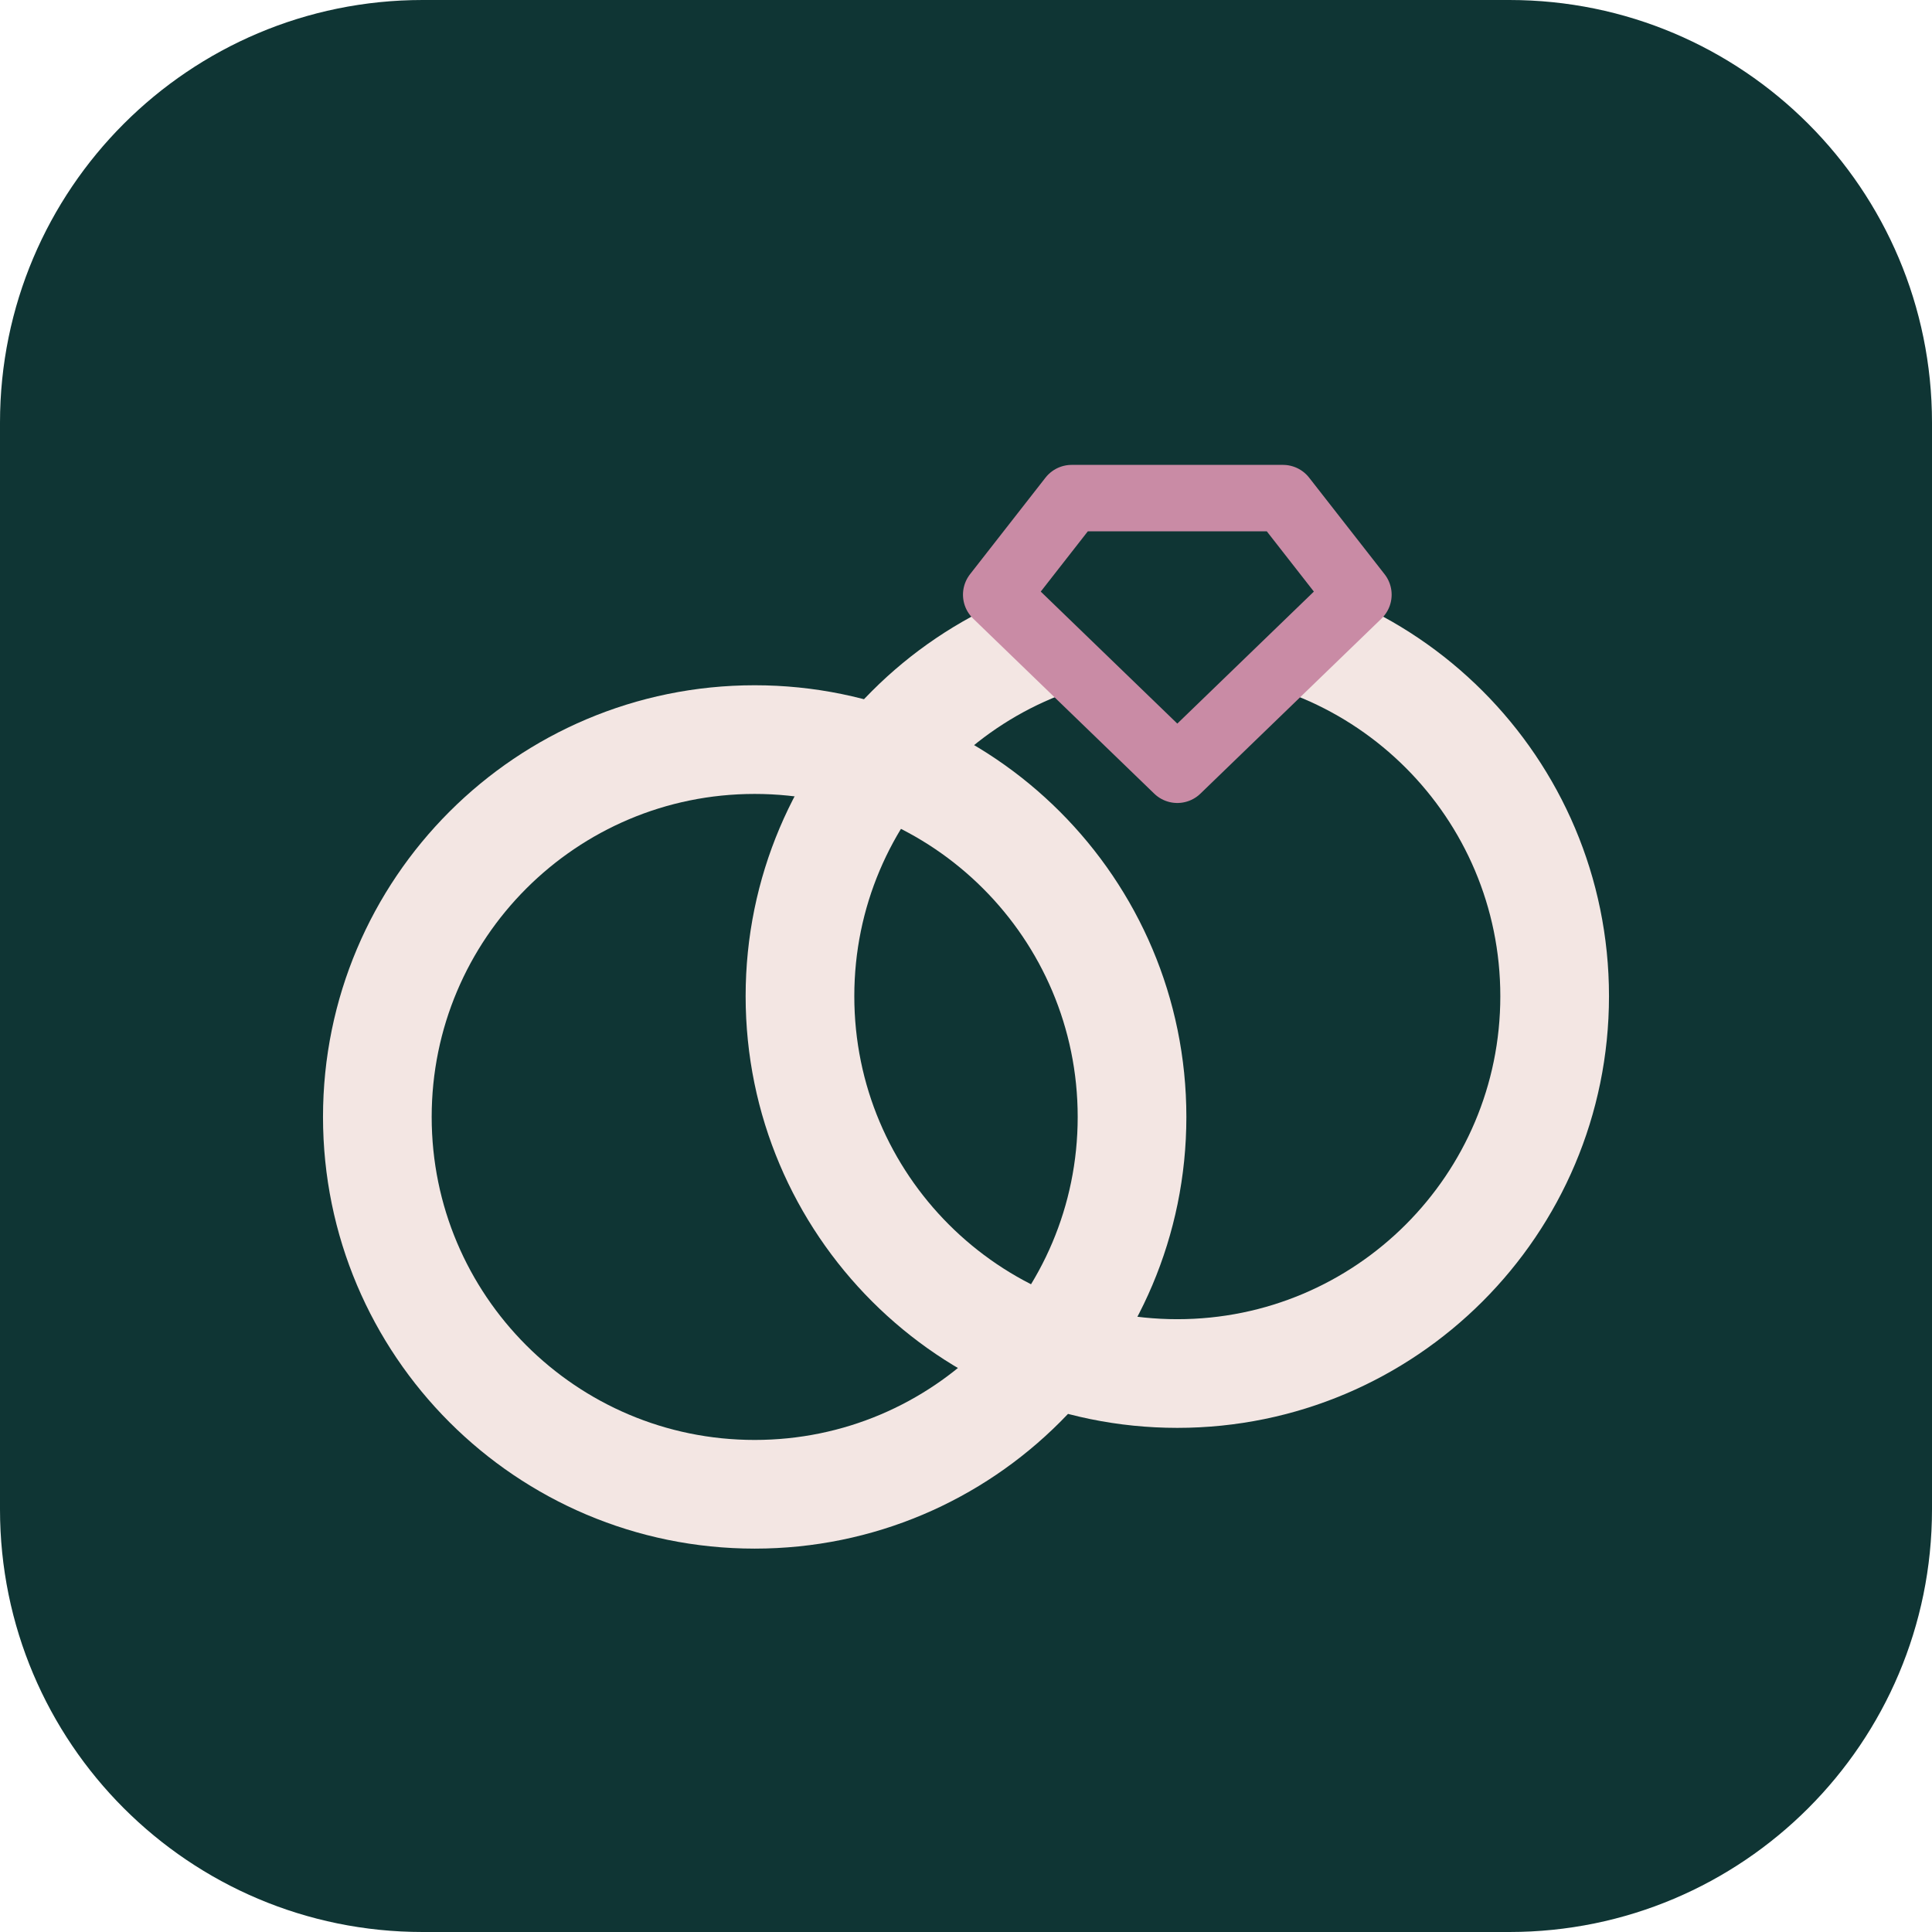
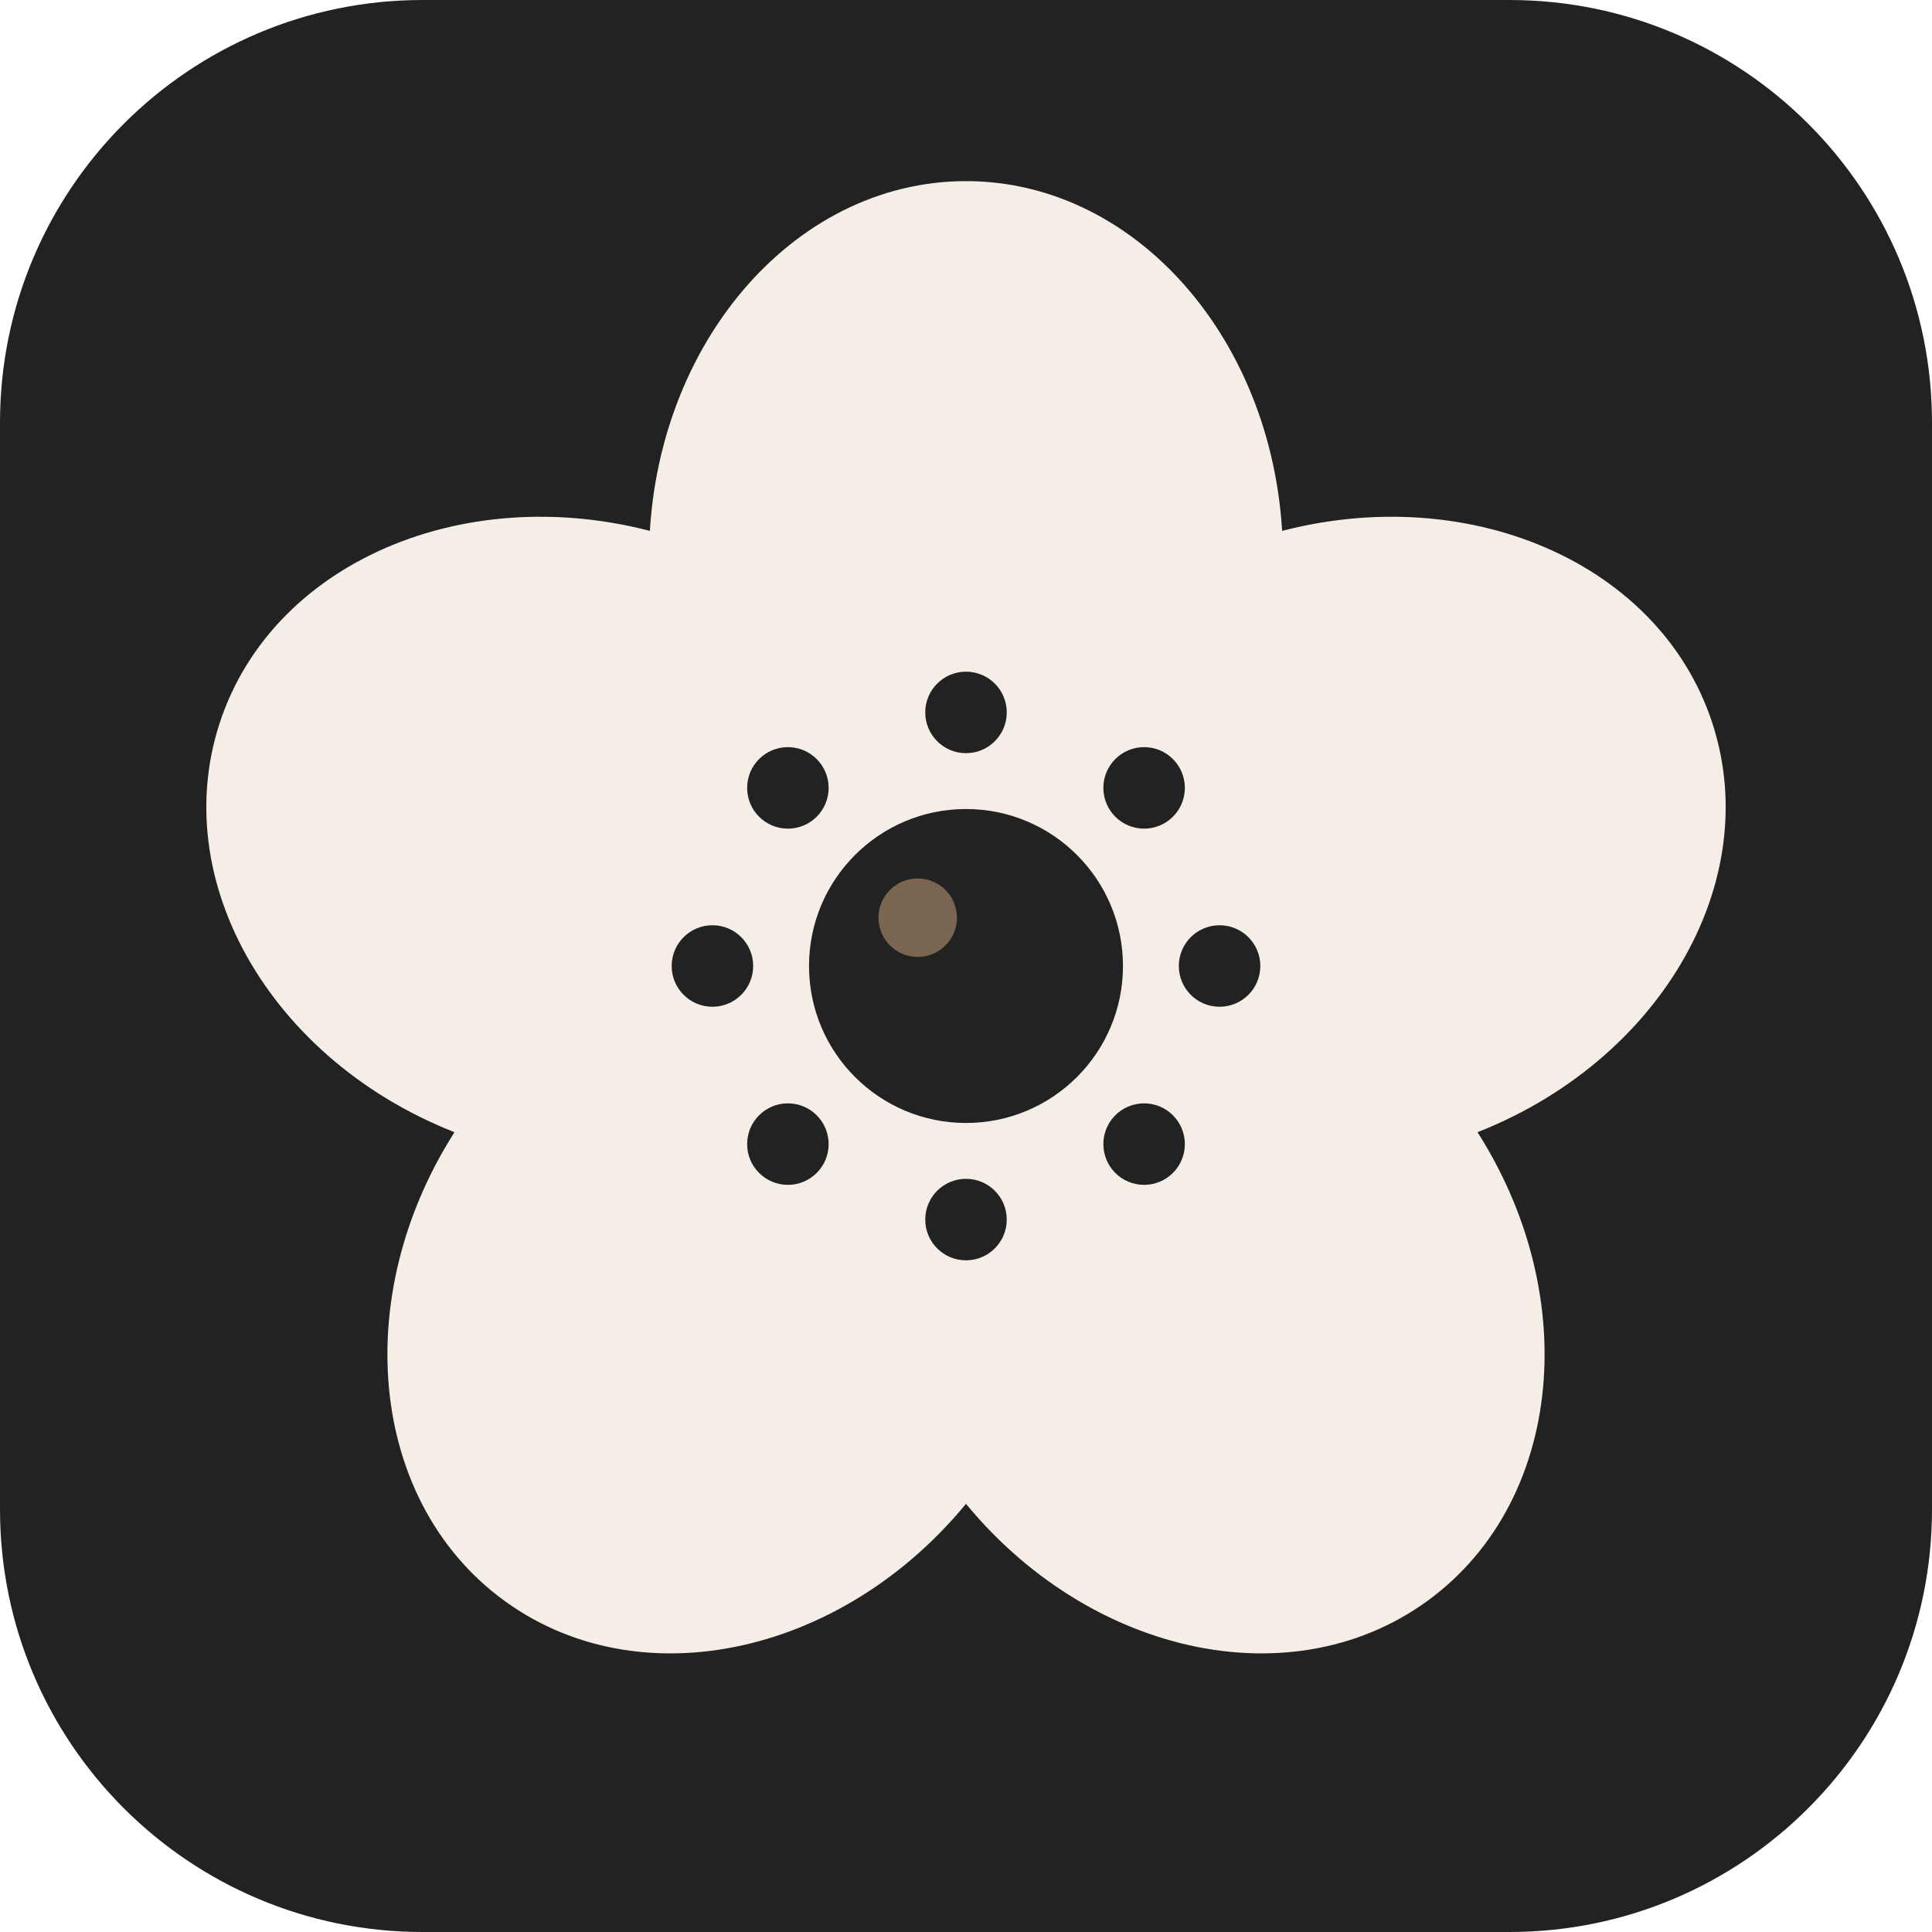
<svg xmlns="http://www.w3.org/2000/svg" viewBox="0 0 64 64">
-   <rect width="64" height="64" rx="14" fill="#0F3534" />
-   <g fill="none" stroke-linecap="round" stroke-linejoin="round">
-     <circle cx="25" cy="37" r="12.5" stroke="#F3E6E3" stroke-width="3.6" />
-     <circle cx="39" cy="33" r="12.5" stroke="#F3E6E3" stroke-width="3.6" />
-     <path d="M35.5 16.5h7l2.5 3.2-6 5.8-6-5.8z" stroke="#C98BA5" stroke-width="2.2" fill="#0F3534" />
+   <rect width="64" height="64" rx="14" fill="#222222" />
+   <g fill="#F4EEE6">
+     <ellipse cx="32" cy="18.5" rx="10.5" ry="12.5" />
+     <ellipse cx="32" cy="18.5" rx="10.5" ry="12.5" transform="rotate(72 32 32)" />
+     <ellipse cx="32" cy="18.5" rx="10.5" ry="12.5" transform="rotate(144 32 32)" />
+     <ellipse cx="32" cy="18.5" rx="10.5" ry="12.5" transform="rotate(216 32 32)" />
+     <ellipse cx="32" cy="18.5" rx="10.5" ry="12.5" transform="rotate(288 32 32)" />
  </g>
+   <g fill="#222222">
+     <circle cx="32" cy="32" r="5.2" />
+     <circle cx="32" cy="23.6" r="1.35" />
+     <circle cx="37.9" cy="26.1" r="1.35" />
+     <circle cx="40.4" cy="32" r="1.35" />
+     <circle cx="37.9" cy="37.9" r="1.35" />
+     <circle cx="32" cy="40.4" r="1.35" />
+     <circle cx="26.1" cy="37.9" r="1.35" />
+     <circle cx="23.6" cy="32" r="1.35" />
+     <circle cx="26.1" cy="26.1" r="1.35" />
+   </g>
+   <circle cx="30.4" cy="30.4" r="1.3" fill="#7A6650" />
</svg>
